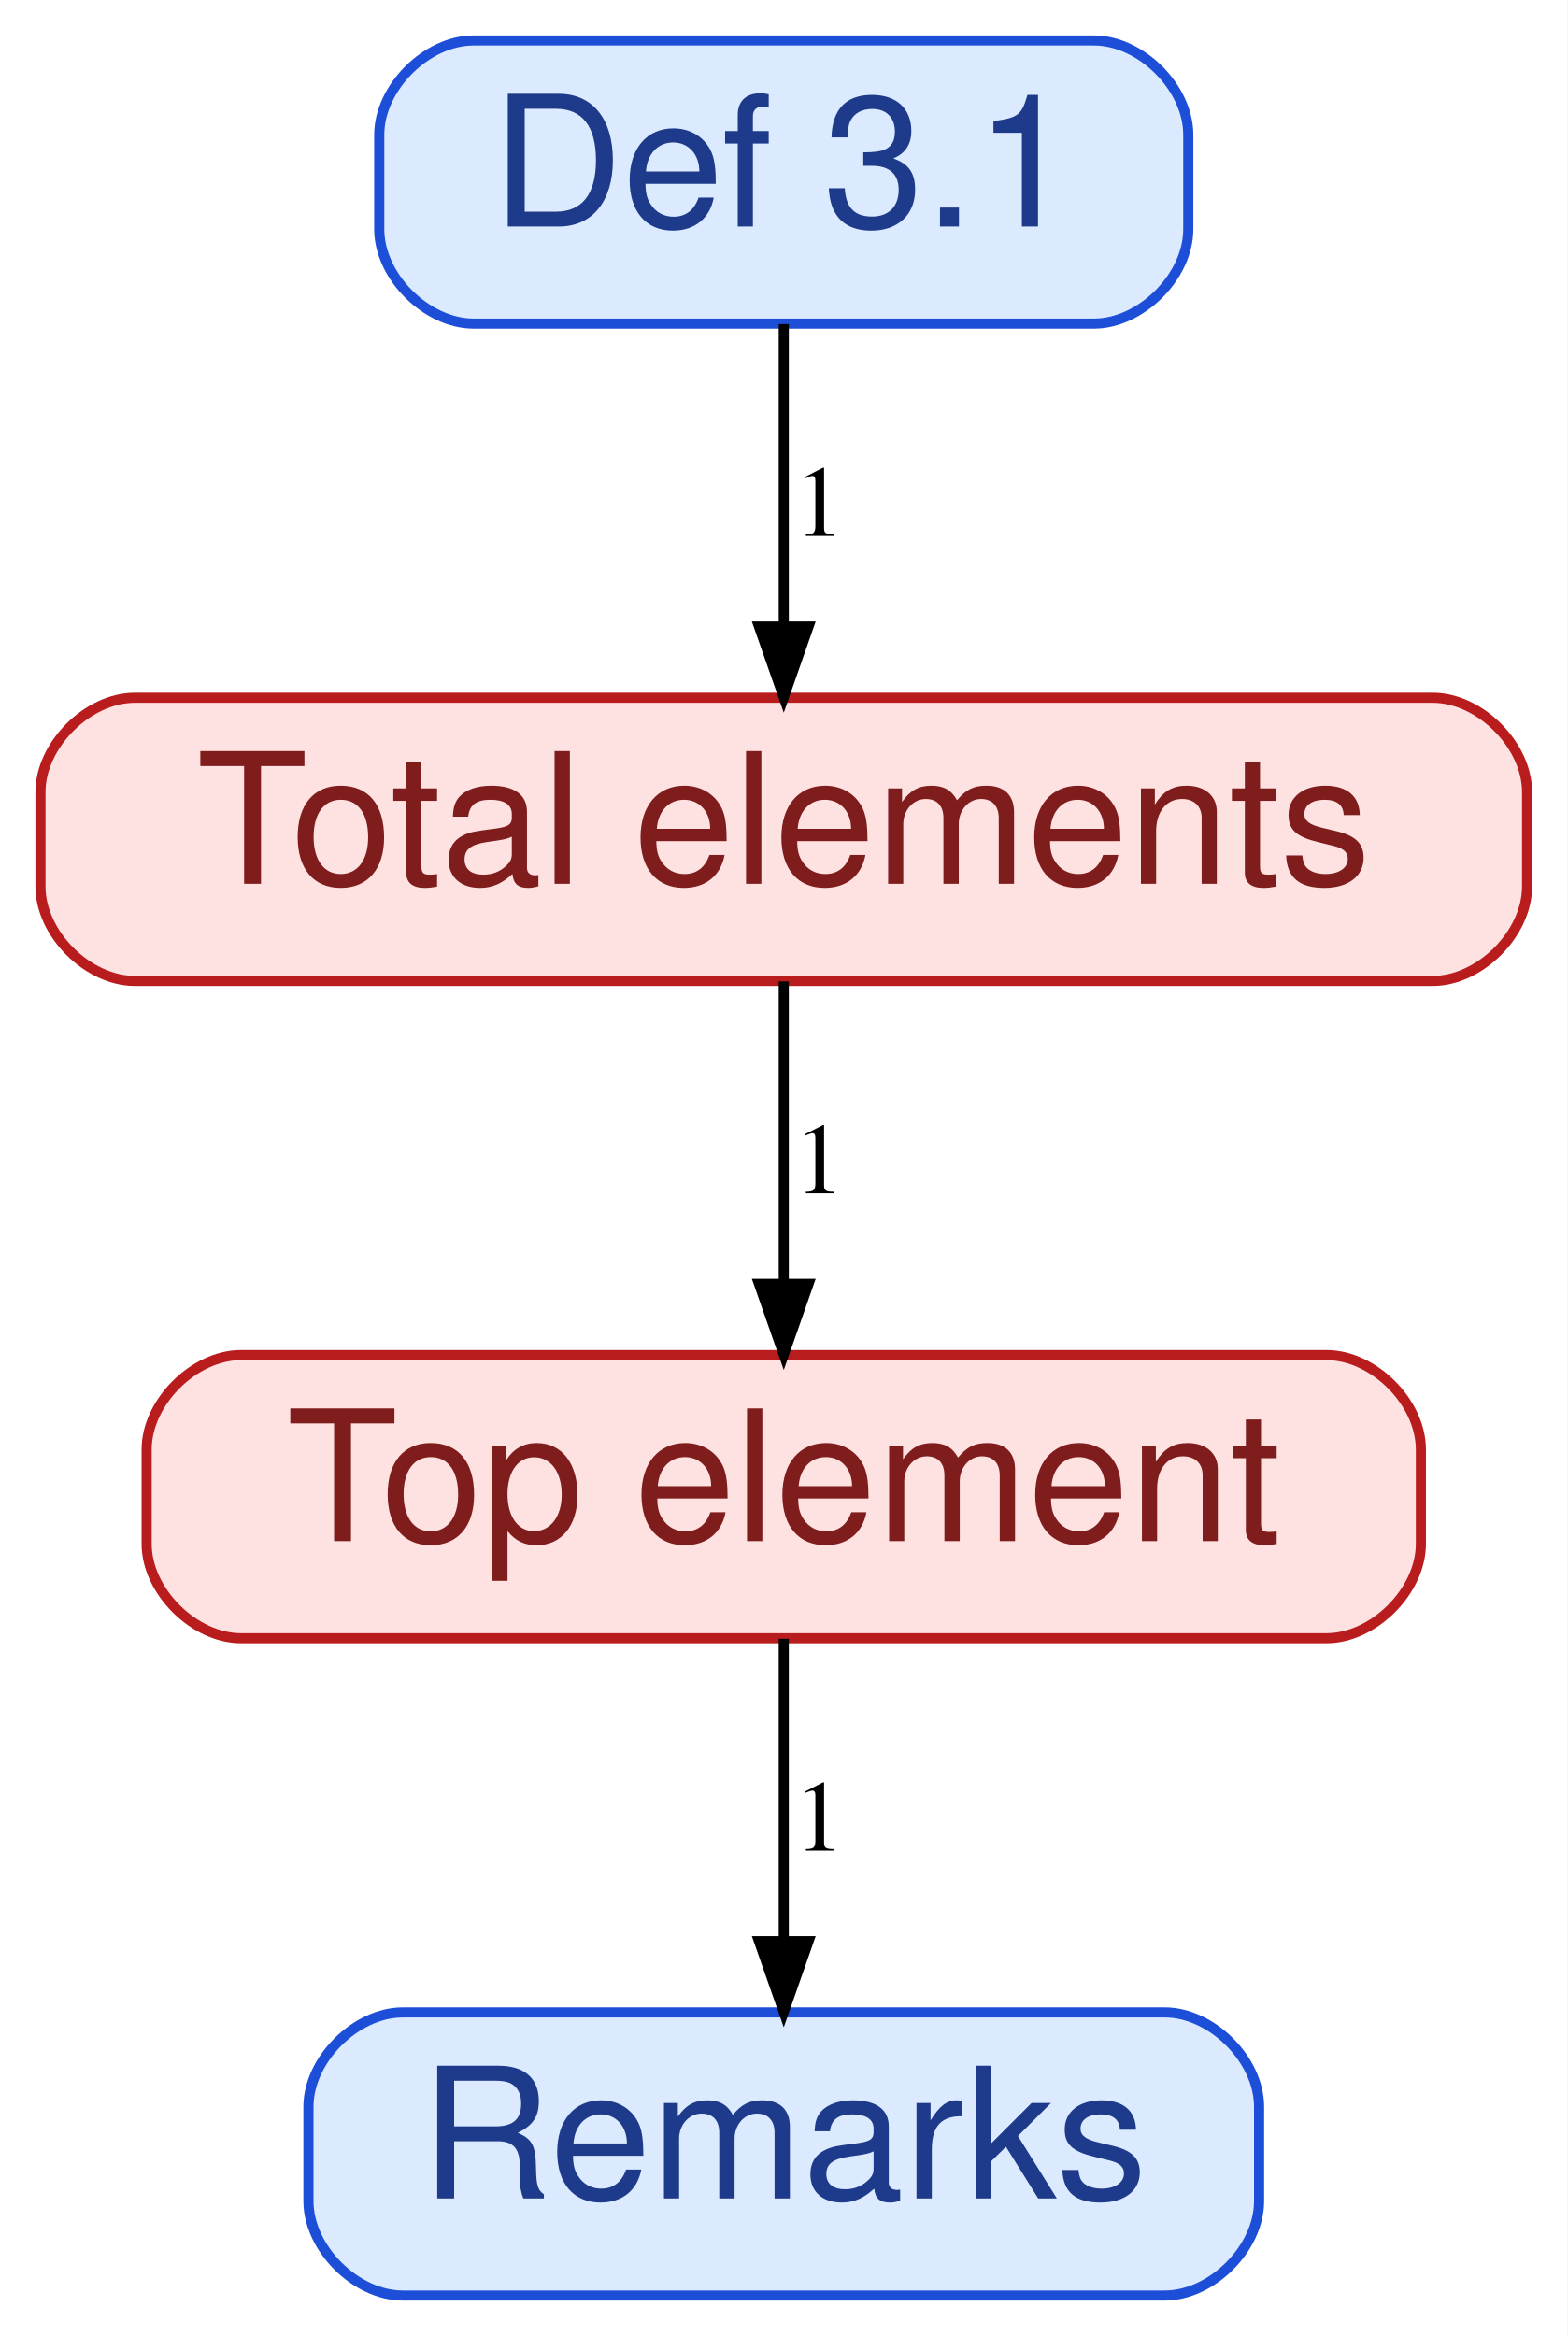
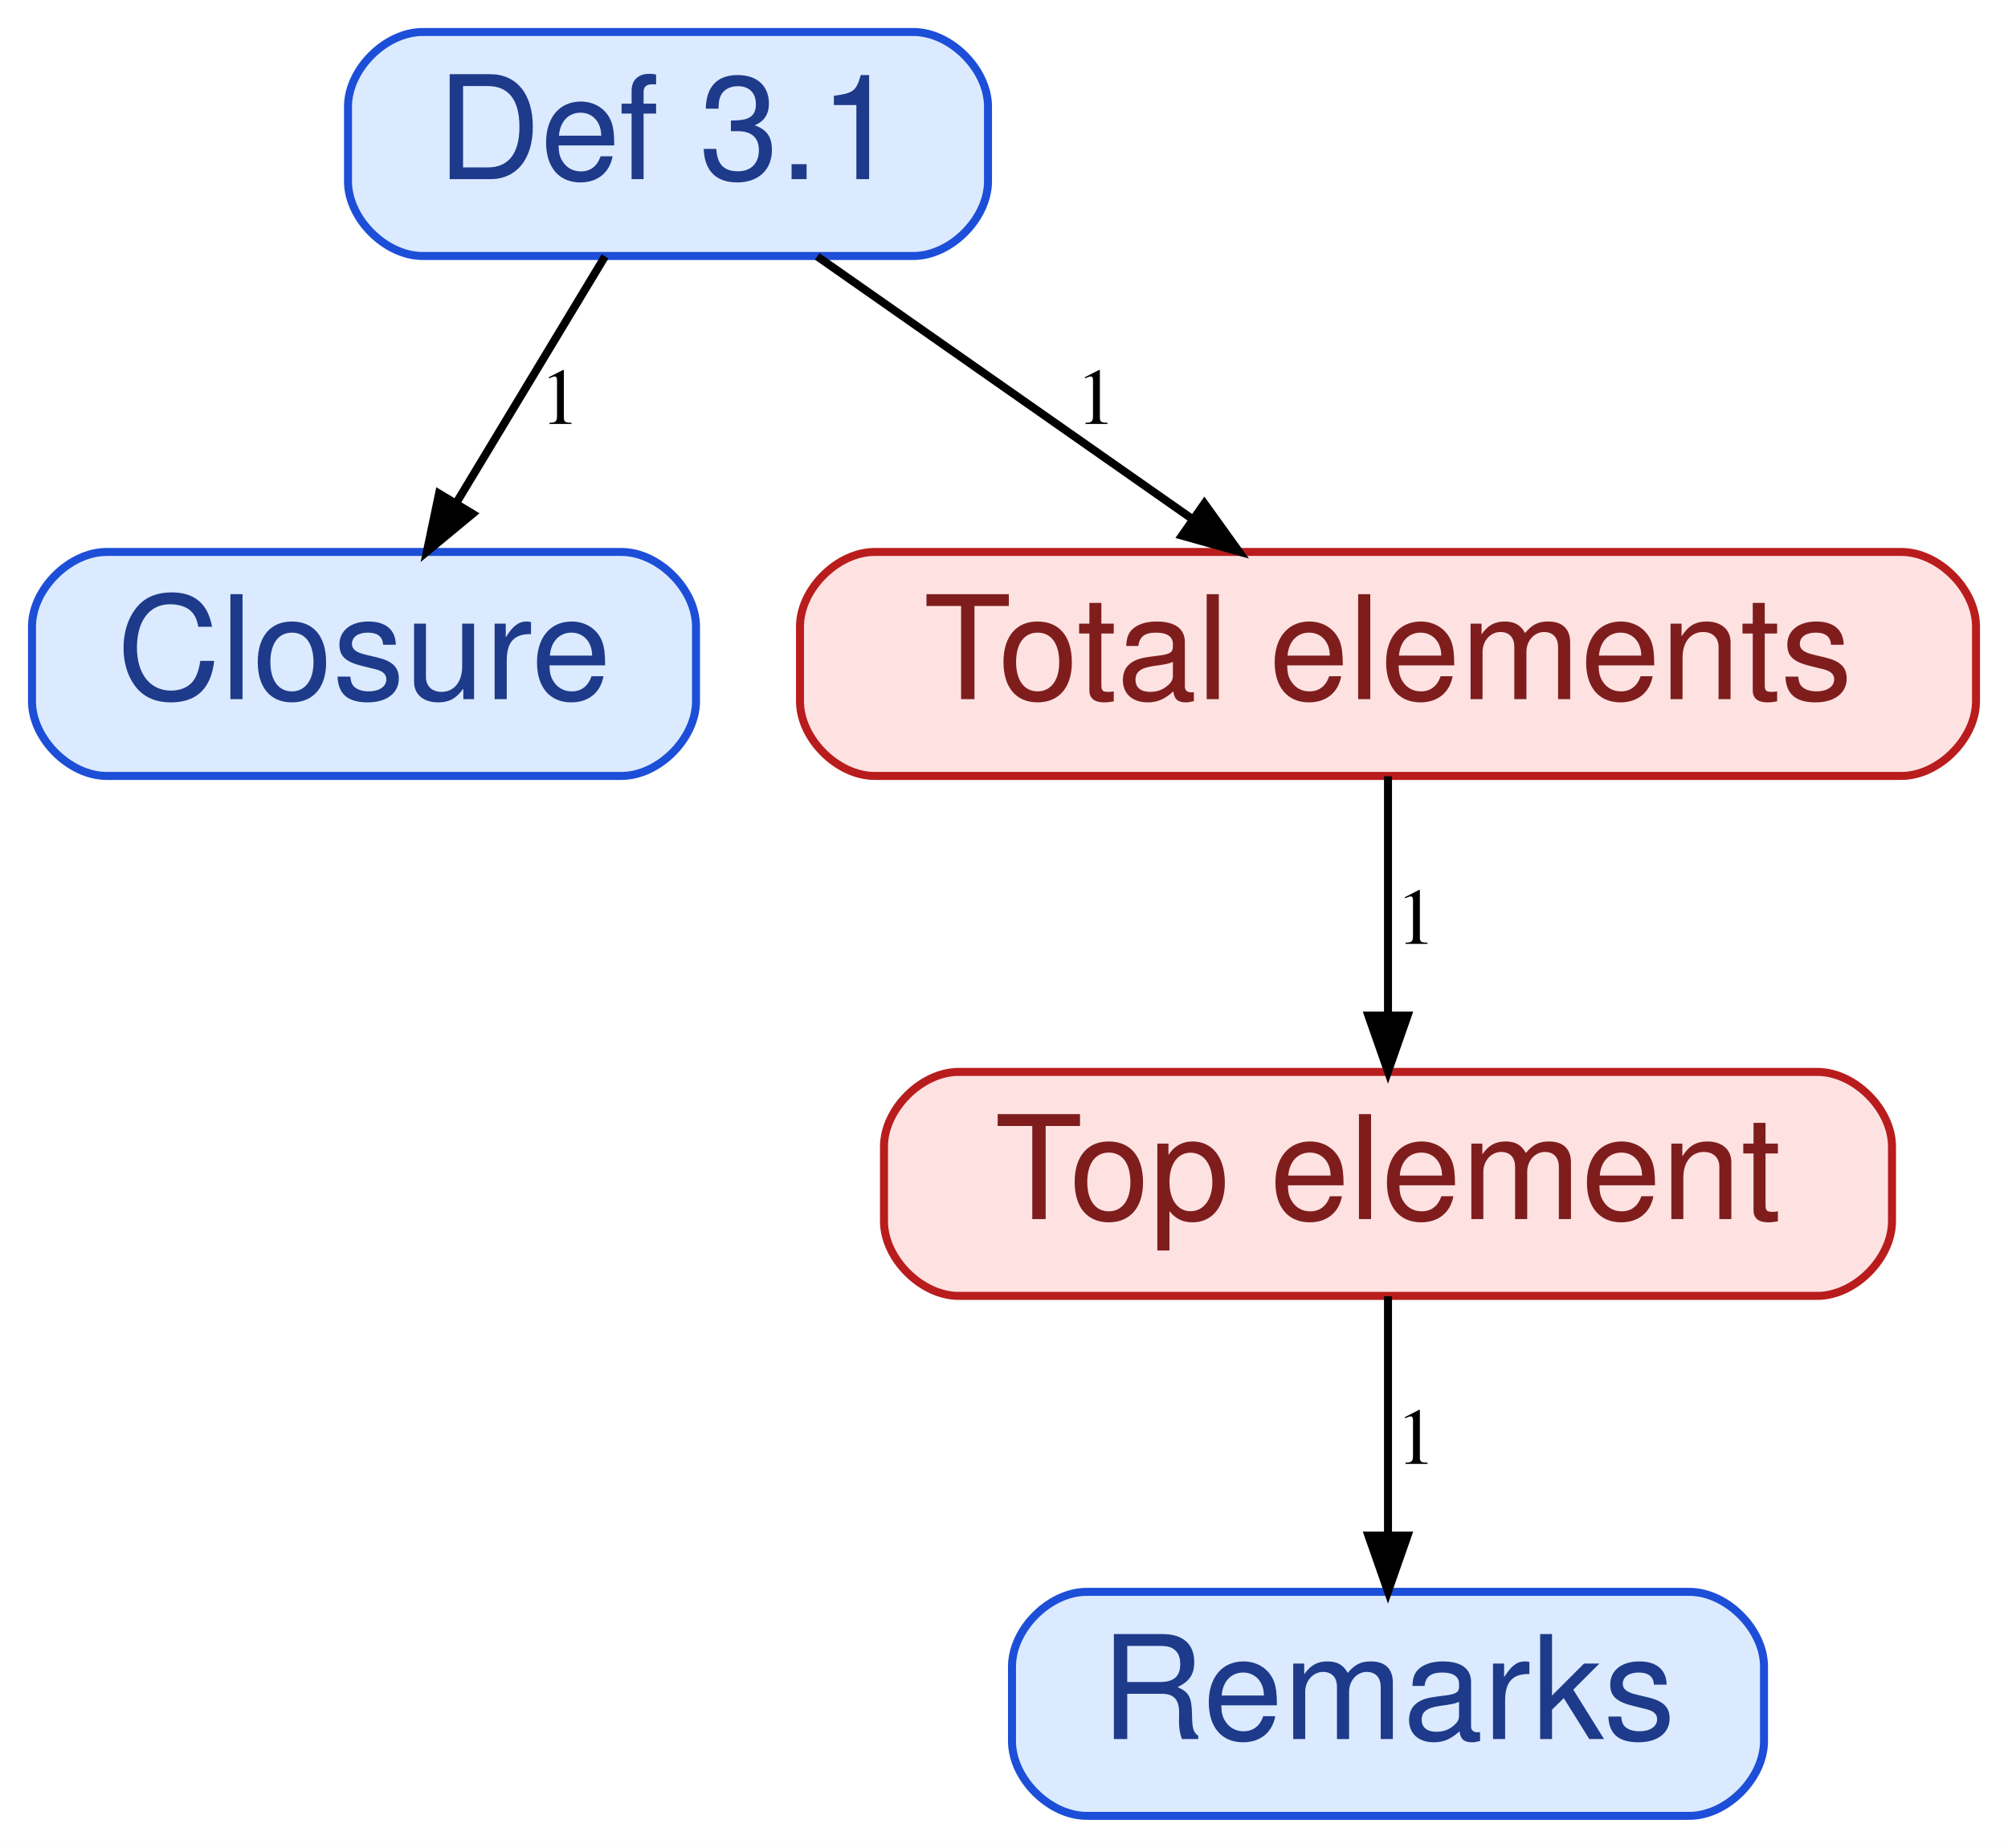
- <svg xmlns="http://www.w3.org/2000/svg" width="155pt" height="231pt" viewBox="0.00 0.00 155.00 231.00">
+ <svg xmlns="http://www.w3.org/2000/svg" width="251pt" height="231pt" viewBox="0.00 0.00 251.00 231.00">
  <g id="graph0" class="graph" transform="scale(1 1) rotate(0) translate(4 227)">
-     <polygon fill="white" stroke="transparent" points="-4,4 -4,-227 151,-227 151,4 -4,4" />
+     <polygon fill="white" stroke="transparent" points="-4,4 -4,-227 247,-227 247,4 -4,4" />
    <g id="node1" class="node">
-       <path fill="#dbeafe" stroke="#1d4ed8" d="M104.17,-223C104.17,-223 42.83,-223 42.83,-223 38.17,-223 33.5,-218.33 33.5,-213.67 33.5,-213.67 33.5,-204.33 33.5,-204.33 33.5,-199.67 38.17,-195 42.83,-195 42.83,-195 104.17,-195 104.17,-195 108.83,-195 113.5,-199.67 113.5,-204.33 113.5,-204.33 113.5,-213.67 113.5,-213.67 113.5,-218.33 108.83,-223 104.17,-223" />
-       <text text-anchor="middle" x="73.5" y="-204.6" font-family="Helvetica,sans-Serif" font-size="18.00" fill="#1e3a8a">Def 3.1</text>
+       <path fill="#dbeafe" stroke="#1d4ed8" d="M110.17,-223C110.17,-223 48.83,-223 48.83,-223 44.17,-223 39.5,-218.33 39.5,-213.67 39.5,-213.67 39.5,-204.33 39.5,-204.33 39.5,-199.67 44.17,-195 48.83,-195 48.83,-195 110.17,-195 110.17,-195 114.83,-195 119.5,-199.67 119.5,-204.33 119.5,-204.33 119.5,-213.67 119.5,-213.67 119.5,-218.33 114.83,-223 110.17,-223" />
+       <text text-anchor="middle" x="79.5" y="-204.6" font-family="Helvetica,sans-Serif" font-size="18.00" fill="#1e3a8a">Def 3.1</text>
    </g>
    <g id="node2" class="node">
-       <path fill="#fee2e2" stroke="#b91c1c" d="M137.67,-158C137.67,-158 9.33,-158 9.33,-158 4.67,-158 0,-153.33 0,-148.67 0,-148.67 0,-139.33 0,-139.33 0,-134.67 4.67,-130 9.33,-130 9.33,-130 137.67,-130 137.67,-130 142.33,-130 147,-134.67 147,-139.33 147,-139.33 147,-148.67 147,-148.67 147,-153.33 142.33,-158 137.67,-158" />
-       <text text-anchor="middle" x="73.5" y="-139.6" font-family="Helvetica,sans-Serif" font-size="18.00" fill="#7f1d1d">Total elements</text>
+       <path fill="#dbeafe" stroke="#1d4ed8" d="M73.67,-158C73.67,-158 9.33,-158 9.33,-158 4.67,-158 0,-153.33 0,-148.67 0,-148.67 0,-139.33 0,-139.33 0,-134.67 4.67,-130 9.33,-130 9.33,-130 73.67,-130 73.67,-130 78.33,-130 83,-134.67 83,-139.33 83,-139.33 83,-148.67 83,-148.67 83,-153.33 78.33,-158 73.67,-158" />
+       <text text-anchor="middle" x="41.5" y="-139.6" font-family="Helvetica,sans-Serif" font-size="18.00" fill="#1e3a8a">Closure</text>
    </g>
    <g id="edge1" class="edge">
-       <path fill="none" stroke="black" d="M73.5,-194.95C73.5,-186.33 73.5,-174.87 73.5,-165.1" />
-       <polygon fill="black" stroke="black" points="75.95,-165.04 73.5,-158.04 71.05,-165.04 75.95,-165.04" />
-       <text text-anchor="middle" x="77" y="-174" font-family="Times,serif" font-size="10.00">1</text>
+       <path fill="none" stroke="black" d="M71.63,-194.95C66.28,-186.08 59.11,-174.19 53.11,-164.25" />
+       <polygon fill="black" stroke="black" points="55.08,-162.77 49.36,-158.04 50.88,-165.3 55.08,-162.77" />
+       <text text-anchor="middle" x="66" y="-174" font-family="Times,serif" font-size="10.00">1</text>
    </g>
    <g id="node3" class="node">
-       <path fill="#fee2e2" stroke="#b91c1c" d="M127.17,-93C127.17,-93 19.83,-93 19.83,-93 15.17,-93 10.5,-88.33 10.5,-83.67 10.5,-83.67 10.5,-74.33 10.5,-74.33 10.5,-69.67 15.17,-65 19.83,-65 19.83,-65 127.17,-65 127.17,-65 131.83,-65 136.5,-69.67 136.5,-74.33 136.5,-74.33 136.5,-83.67 136.5,-83.67 136.5,-88.33 131.83,-93 127.17,-93" />
-       <text text-anchor="middle" x="73.5" y="-74.6" font-family="Helvetica,sans-Serif" font-size="18.00" fill="#7f1d1d">Top element</text>
+       <path fill="#fee2e2" stroke="#b91c1c" d="M233.67,-158C233.67,-158 105.33,-158 105.33,-158 100.67,-158 96,-153.33 96,-148.67 96,-148.67 96,-139.33 96,-139.33 96,-134.67 100.67,-130 105.33,-130 105.33,-130 233.67,-130 233.67,-130 238.33,-130 243,-134.67 243,-139.33 243,-139.33 243,-148.67 243,-148.67 243,-153.33 238.33,-158 233.67,-158" />
+       <text text-anchor="middle" x="169.5" y="-139.6" font-family="Helvetica,sans-Serif" font-size="18.00" fill="#7f1d1d">Total elements</text>
+     </g>
+     <g id="edge2" class="edge">
+       <path fill="none" stroke="black" d="M98.15,-194.95C111.66,-185.49 130.08,-172.6 144.81,-162.28" />
+       <polygon fill="black" stroke="black" points="146.55,-164.06 150.88,-158.04 143.74,-160.04 146.55,-164.06" />
+       <text text-anchor="middle" x="133" y="-174" font-family="Times,serif" font-size="10.00">1</text>
+     </g>
+     <g id="node4" class="node">
+       <path fill="#fee2e2" stroke="#b91c1c" d="M223.17,-93C223.17,-93 115.83,-93 115.83,-93 111.17,-93 106.5,-88.33 106.5,-83.67 106.5,-83.67 106.5,-74.33 106.5,-74.33 106.5,-69.67 111.17,-65 115.83,-65 115.83,-65 223.17,-65 223.17,-65 227.83,-65 232.5,-69.67 232.5,-74.33 232.5,-74.33 232.5,-83.67 232.5,-83.67 232.5,-88.33 227.83,-93 223.17,-93" />
+       <text text-anchor="middle" x="169.5" y="-74.6" font-family="Helvetica,sans-Serif" font-size="18.00" fill="#7f1d1d">Top element</text>
+     </g>
+     <g id="edge4" class="edge">
+       <path fill="none" stroke="black" d="M169.5,-129.95C169.5,-121.33 169.5,-109.87 169.5,-100.1" />
+       <polygon fill="black" stroke="black" points="171.95,-100.04 169.5,-93.04 167.05,-100.04 171.95,-100.04" />
+       <text text-anchor="middle" x="173" y="-109" font-family="Times,serif" font-size="10.00">1</text>
+     </g>
+     <g id="node5" class="node">
+       <path fill="#dbeafe" stroke="#1d4ed8" d="M207.17,-28C207.17,-28 131.83,-28 131.83,-28 127.17,-28 122.5,-23.33 122.5,-18.67 122.5,-18.67 122.5,-9.33 122.5,-9.33 122.5,-4.67 127.17,0 131.83,0 131.83,0 207.17,0 207.17,0 211.83,0 216.5,-4.67 216.5,-9.33 216.5,-9.33 216.5,-18.67 216.5,-18.67 216.5,-23.33 211.83,-28 207.17,-28" />
+       <text text-anchor="middle" x="169.5" y="-9.6" font-family="Helvetica,sans-Serif" font-size="18.00" fill="#1e3a8a">Remarks</text>
    </g>
    <g id="edge3" class="edge">
-       <path fill="none" stroke="black" d="M73.5,-129.95C73.5,-121.33 73.5,-109.87 73.5,-100.1" />
-       <polygon fill="black" stroke="black" points="75.95,-100.04 73.5,-93.04 71.05,-100.04 75.95,-100.04" />
-       <text text-anchor="middle" x="77" y="-109" font-family="Times,serif" font-size="10.00">1</text>
-     </g>
-     <g id="node4" class="node">
-       <path fill="#dbeafe" stroke="#1d4ed8" d="M111.17,-28C111.17,-28 35.83,-28 35.83,-28 31.17,-28 26.5,-23.33 26.5,-18.67 26.5,-18.67 26.5,-9.33 26.5,-9.33 26.5,-4.67 31.17,0 35.83,0 35.83,0 111.17,0 111.17,0 115.83,0 120.5,-4.67 120.5,-9.33 120.5,-9.33 120.5,-18.67 120.5,-18.67 120.5,-23.33 115.83,-28 111.17,-28" />
-       <text text-anchor="middle" x="73.5" y="-9.6" font-family="Helvetica,sans-Serif" font-size="18.00" fill="#1e3a8a">Remarks</text>
-     </g>
-     <g id="edge2" class="edge">
-       <path fill="none" stroke="black" d="M73.5,-64.95C73.5,-56.33 73.5,-44.87 73.5,-35.1" />
-       <polygon fill="black" stroke="black" points="75.95,-35.04 73.5,-28.04 71.05,-35.04 75.95,-35.04" />
-       <text text-anchor="middle" x="77" y="-44" font-family="Times,serif" font-size="10.00">1</text>
+       <path fill="none" stroke="black" d="M169.5,-64.95C169.5,-56.33 169.5,-44.87 169.5,-35.1" />
+       <polygon fill="black" stroke="black" points="171.95,-35.04 169.5,-28.04 167.05,-35.04 171.95,-35.04" />
+       <text text-anchor="middle" x="173" y="-44" font-family="Times,serif" font-size="10.00">1</text>
    </g>
  </g>
</svg>
